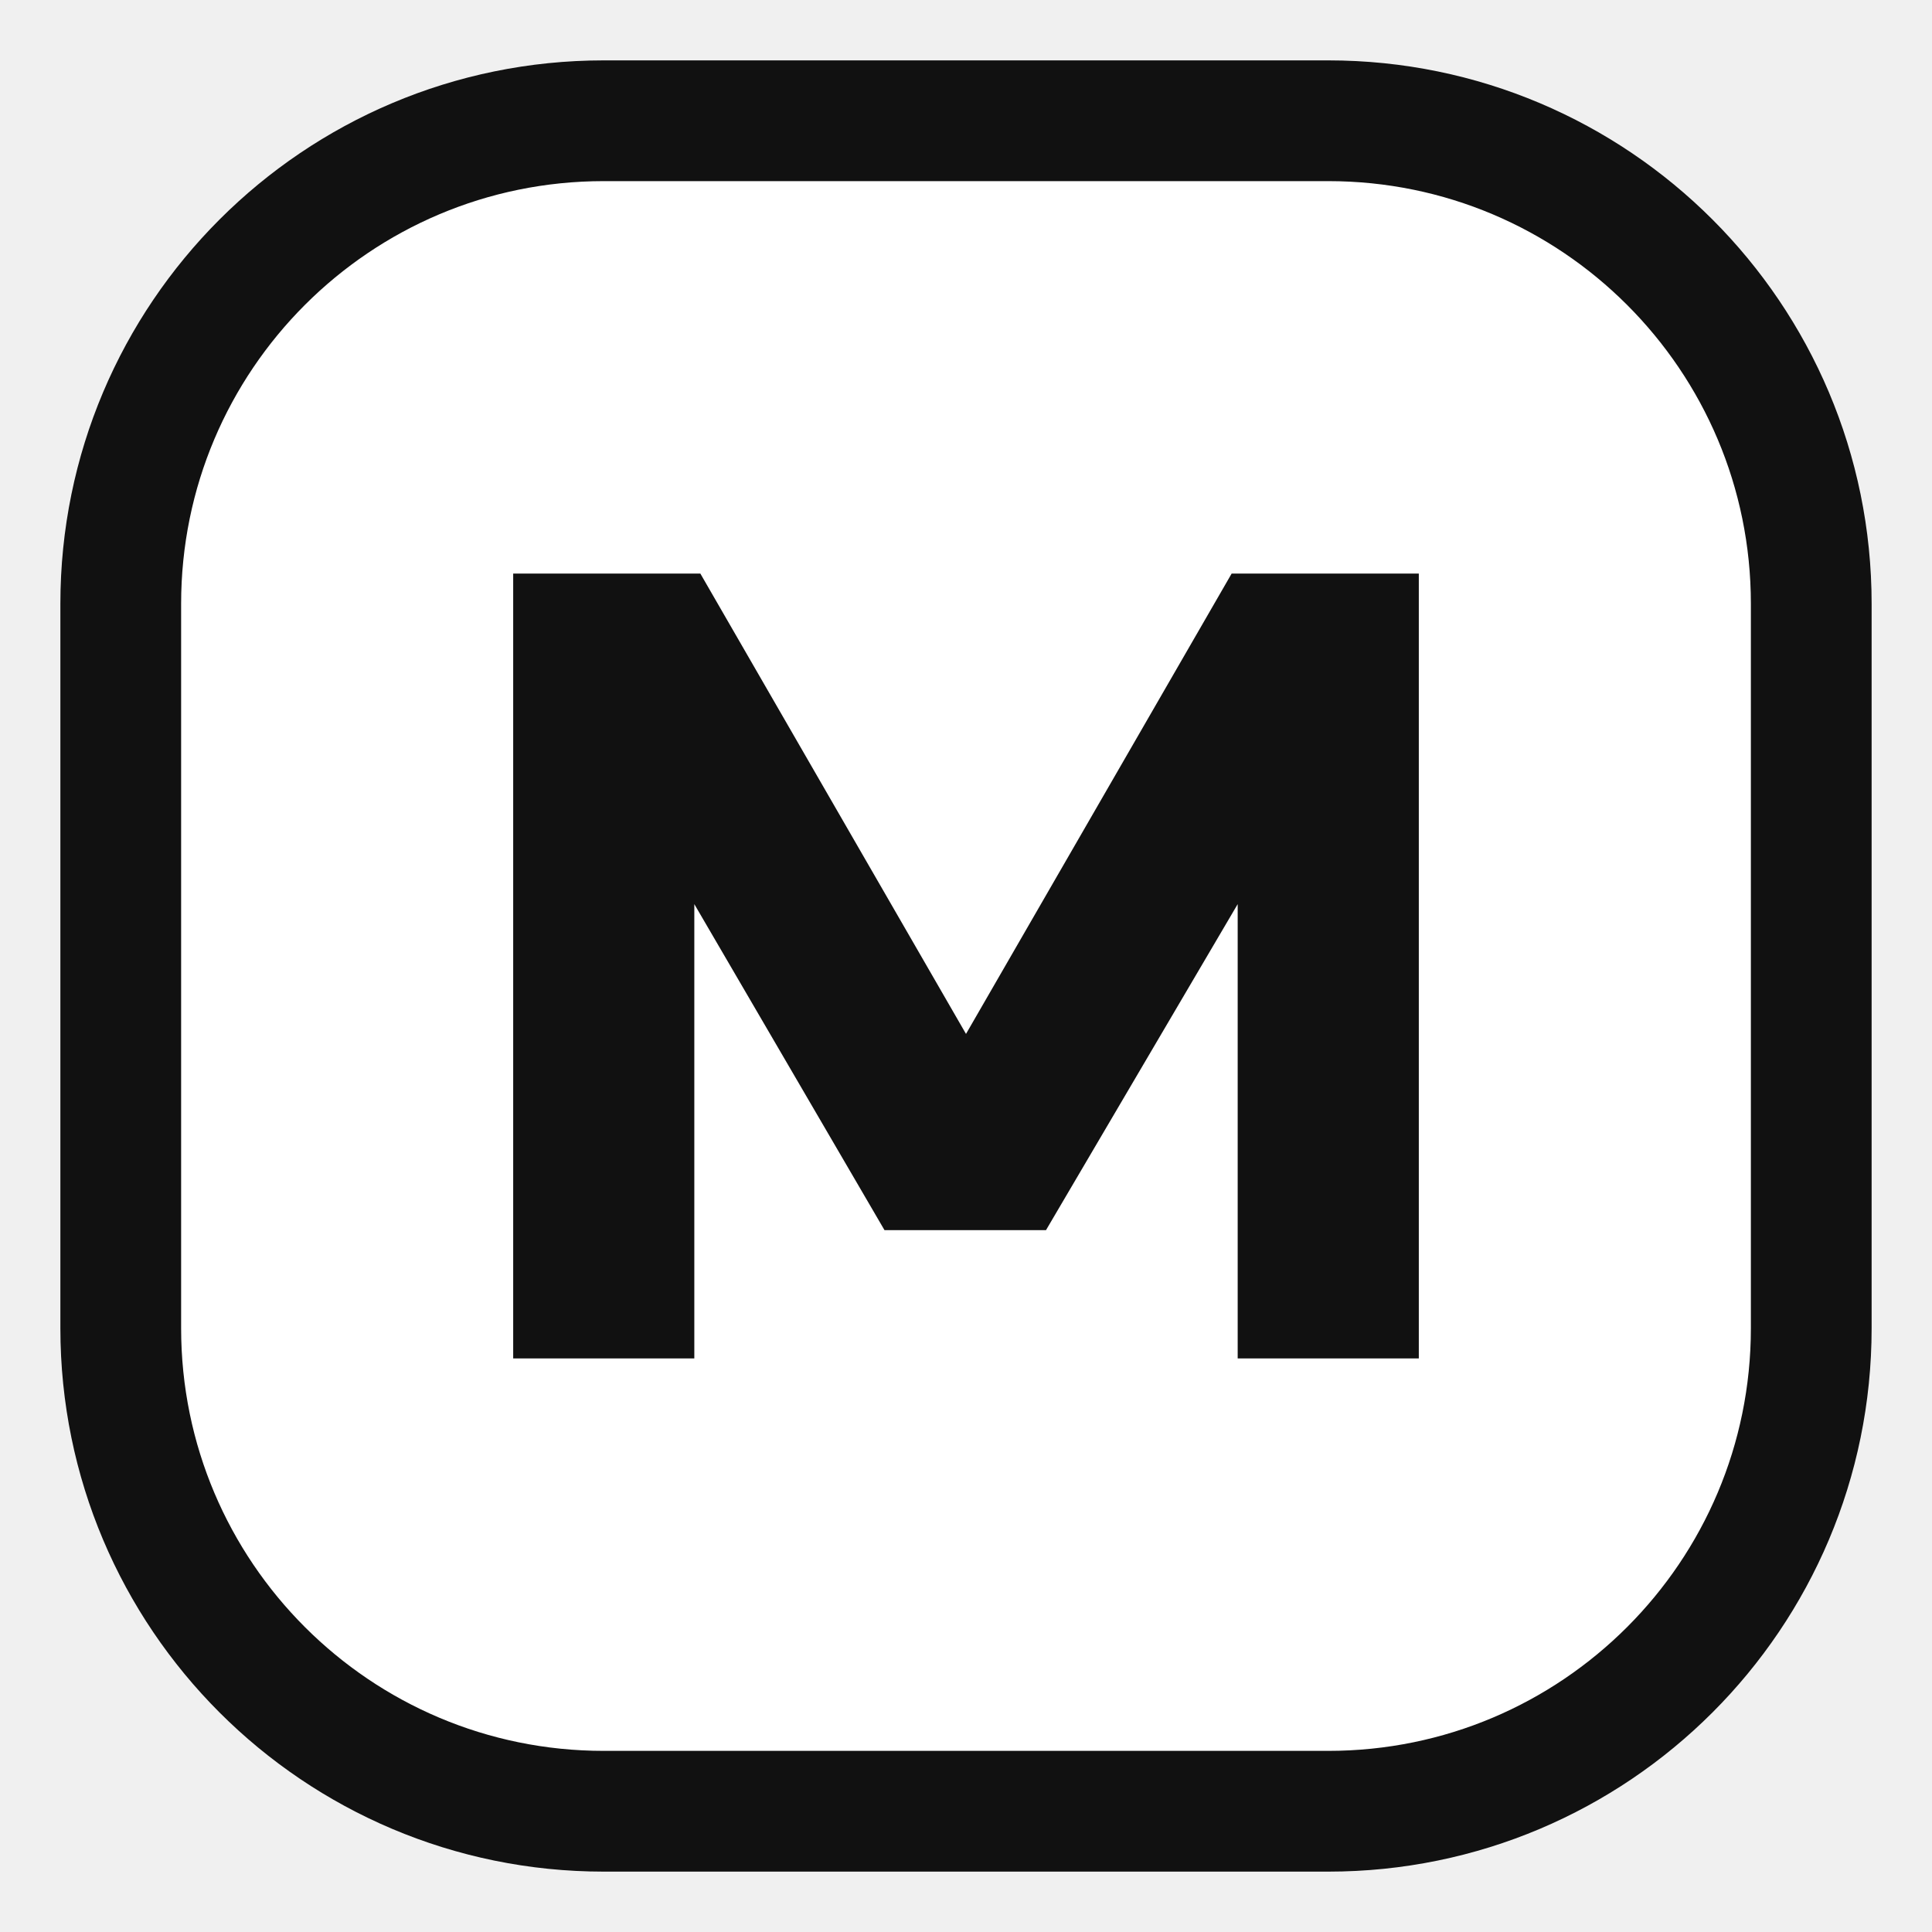
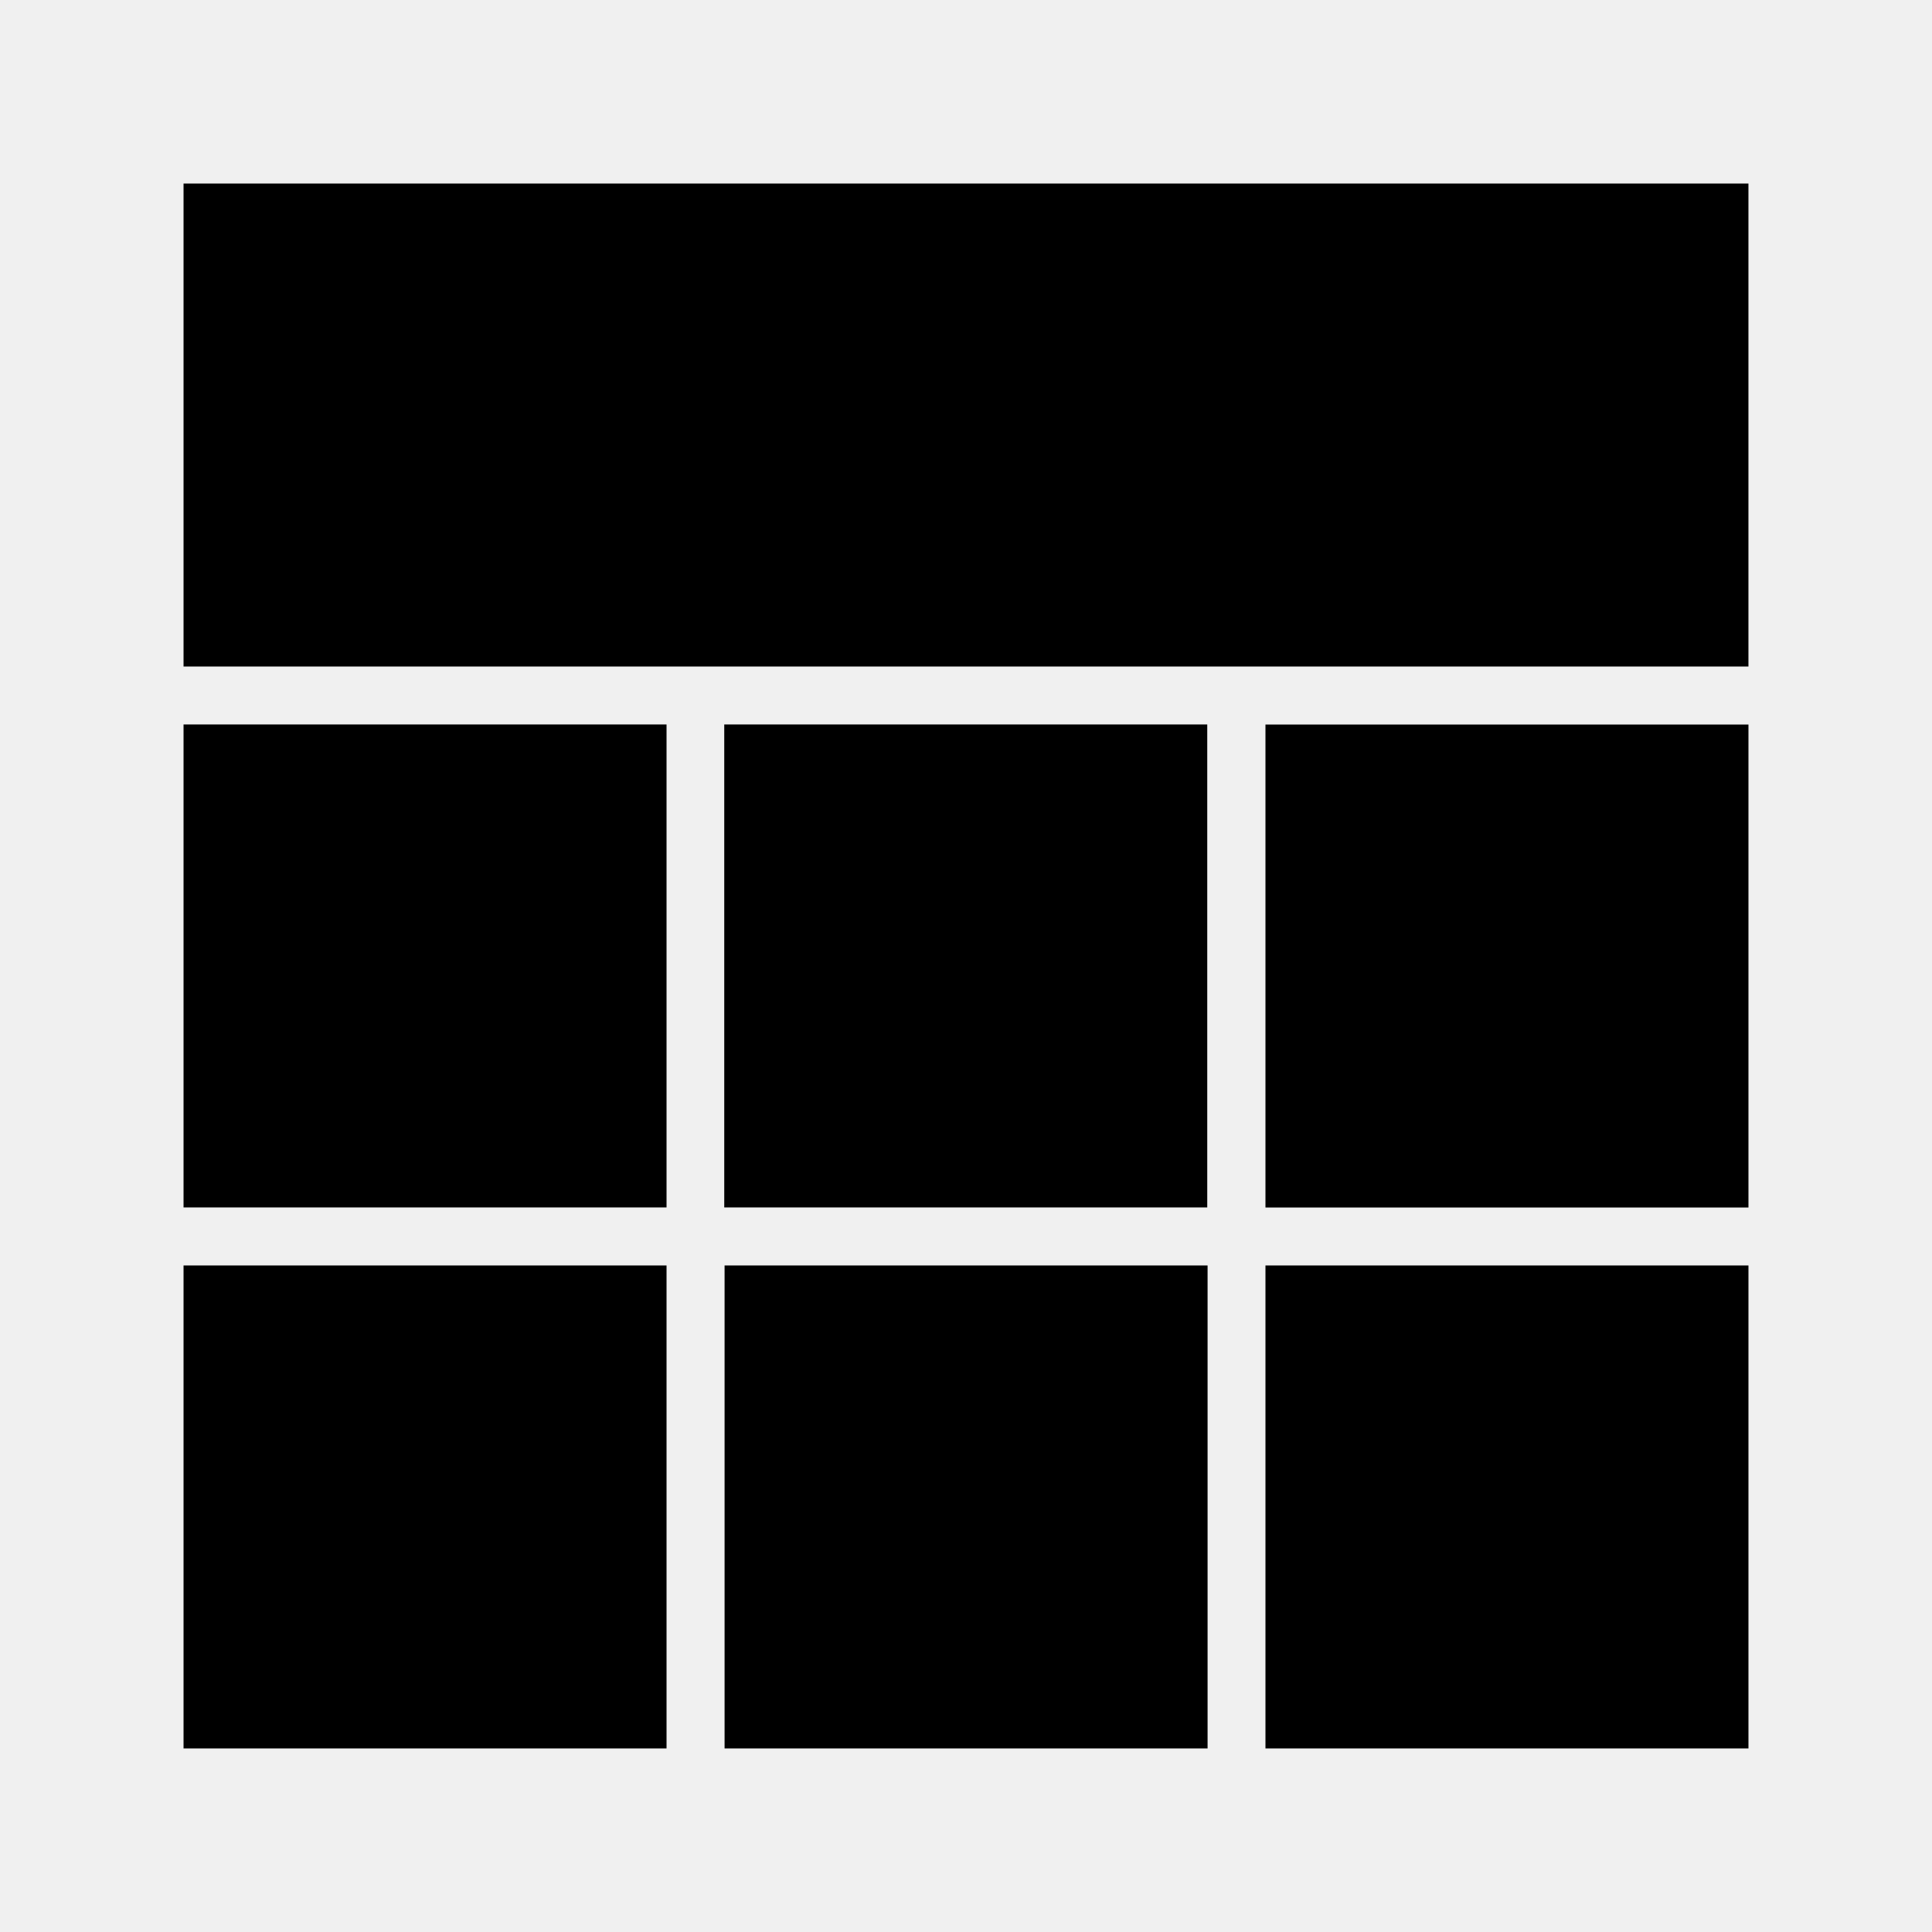
- <svg xmlns="http://www.w3.org/2000/svg" width="64" height="64" viewBox="0 0 64 64" fill="none">
-   <rect x="4" y="4" width="56" height="56" rx="16" fill="white" stroke="#111111" stroke-width="4" />
-   <path d="M17 45V19H23.2L32 34.25L40.8 19H47V45H41V29.95L34.65 40.75H29.3L23 29.95V45H17Z" fill="#111111" />
+ <svg xmlns="http://www.w3.org/2000/svg" width="100" height="100" viewBox="0 0 100 100" fill="none">
+   <rect x="66" y="66" width="24" height="23.999" fill="black" />
+   <rect x="66" y="66" width="24" height="23.999" stroke="black" />
+   <rect x="38.004" y="66" width="24" height="23.999" fill="black" />
+   <rect x="38.004" y="66" width="24" height="23.999" stroke="black" />
+   <rect x="10" y="66" width="24" height="23.999" fill="black" />
+   <rect x="10" y="66" width="24" height="23.999" stroke="black" />
+   <rect x="66" y="38.002" width="24" height="23.999" fill="black" />
+   <rect x="66" y="38.002" width="24" height="23.999" stroke="black" />
+   <rect x="37.987" y="37.998" width="24" height="23.999" fill="black" />
+   <rect x="37.987" y="37.998" width="24" height="23.999" stroke="black" />
+   <rect x="10" y="37.998" width="24" height="23.999" fill="black" />
+   <rect x="10" y="37.998" width="24" height="23.999" stroke="black" />
+   <rect x="10" y="10" width="79.999" height="23.999" fill="black" />
+   <rect x="10" y="10" width="79.999" height="23.999" stroke="black" />
</svg>
